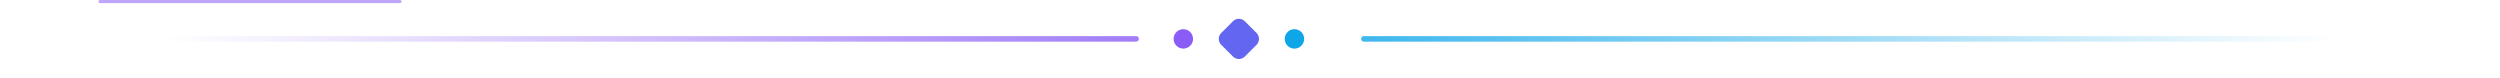
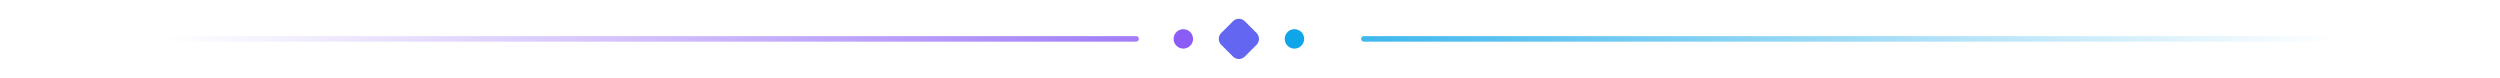
- <svg xmlns="http://www.w3.org/2000/svg" width="900" height="28" viewBox="0 0 900 28" role="presentation" aria-hidden="true" data-readme-motion="subtle">
+ <svg xmlns="http://www.w3.org/2000/svg" width="900" height="28" viewBox="0 0 900 28" role="presentation" aria-hidden="true">
  <defs>
    <linearGradient id="a" x1="0" y1="0" x2="1" y2="0">
      <stop offset="0" stop-color="#8b5cf6" stop-opacity="0" />
      <stop offset="1" stop-color="#8b5cf6" stop-opacity="0.8" />
    </linearGradient>
    <linearGradient id="b" x1="0" y1="0" x2="1" y2="0">
      <stop offset="0" stop-color="#0ea5e9" stop-opacity="0.8" />
      <stop offset="1" stop-color="#0ea5e9" stop-opacity="0" />
    </linearGradient>
  </defs>
  <rect x="60" y="13" width="350" height="2" rx="1" fill="url(#a)" />
  <circle cx="426" cy="14" r="3.5" fill="#8b5cf6" />
  <rect x="440" y="8" width="12" height="12" rx="3" transform="rotate(45 446 14)" fill="#6366f1" />
  <circle cx="466" cy="14" r="3.5" fill="#0ea5e9" />
  <rect x="490" y="13" width="350" height="2" rx="1" fill="url(#b)" />
-   <style data-readme-builder-motion="1">
- @keyframes rb-accent {0%,100%{filter:brightness(1)}50%{filter:brightness(1.3)}}
- @keyframes rb-trace {from{stroke-dashoffset:900}to{stroke-dashoffset:0}}
- svg[data-readme-motion] .rb-motion-line{animation:rb-trace 2s ease-in-out 2;stroke-dasharray:108 900;stroke-dashoffset:0;opacity:.55}
- svg[data-readme-motion] &gt; path,svg[data-readme-motion] &gt; g:not(.rb-motion-layer){animation:rb-accent 2s ease-in-out 2}
- @media (prefers-reduced-motion:reduce){svg[data-readme-motion] .rb-motion-line,svg[data-readme-motion] &gt; path,svg[data-readme-motion] &gt; g:not(.rb-motion-layer){animation:none!important;filter:none!important}}
- </style>
-   <g class="rb-motion-layer" aria-hidden="true" pointer-events="none">
-     <path class="rb-motion-line" d="M36 0.56h828" fill="none" stroke="#8b5cf6" stroke-width="1.12" stroke-linecap="round" />
-   </g>
</svg>
